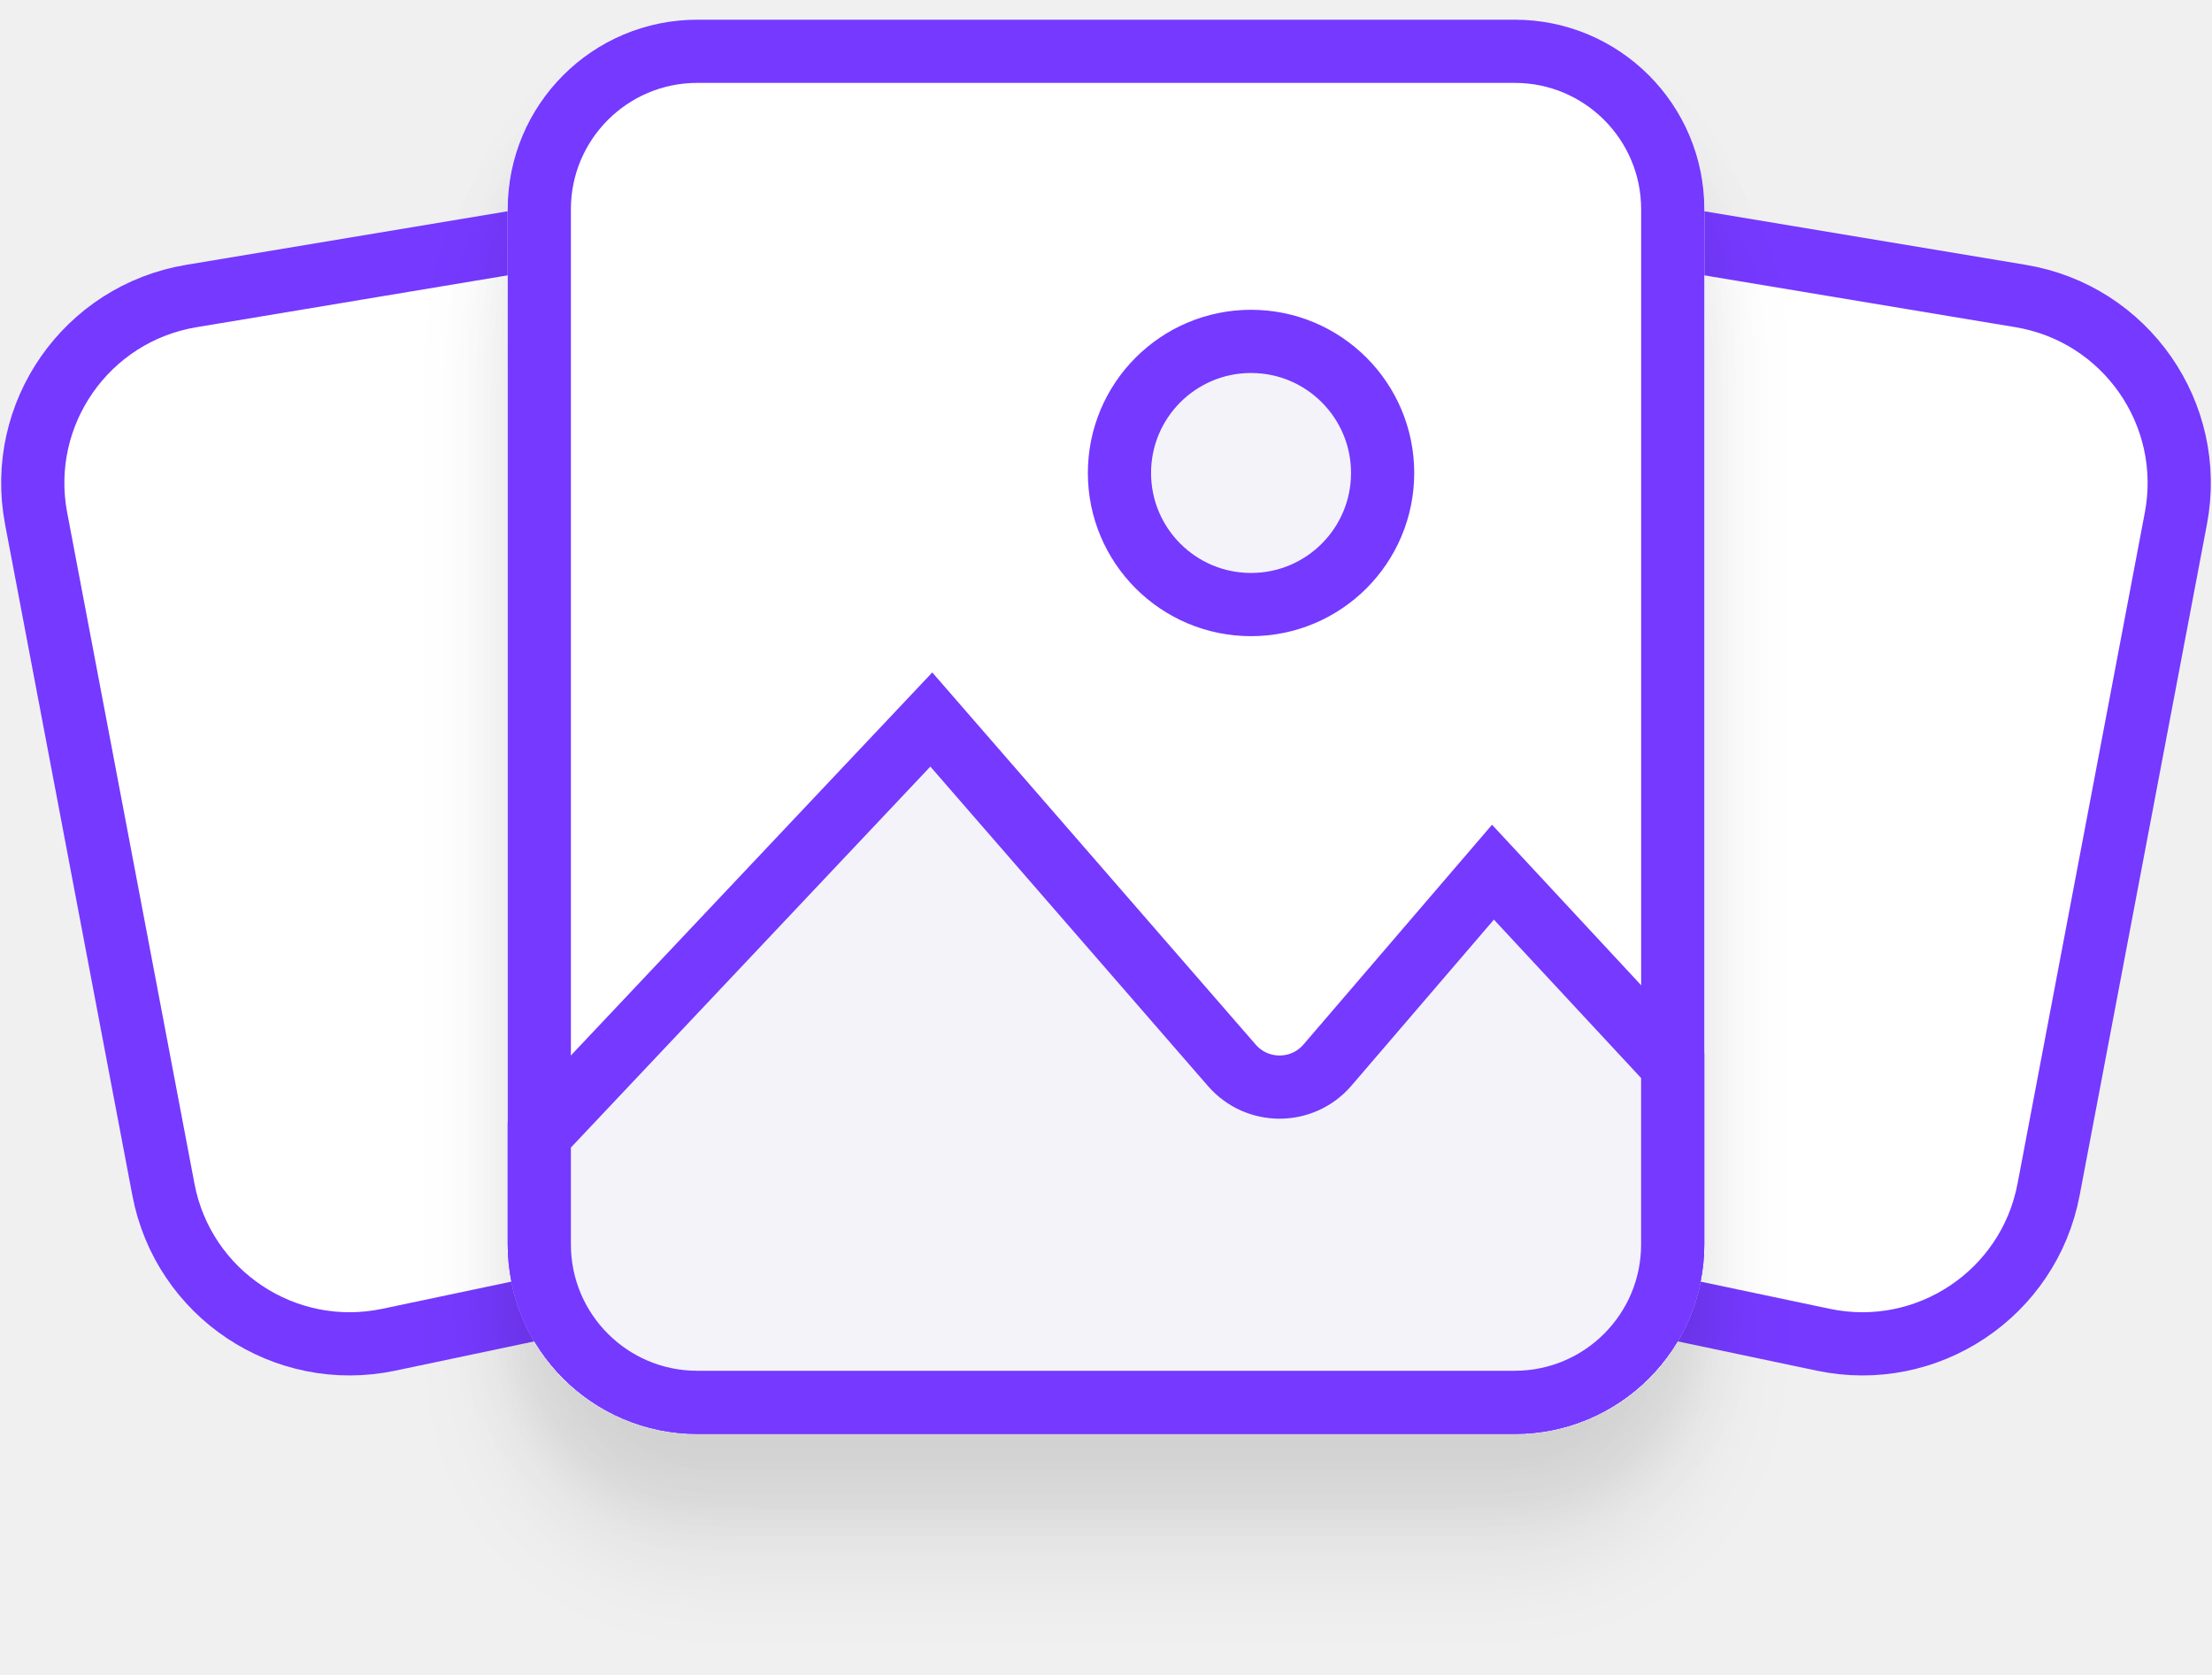
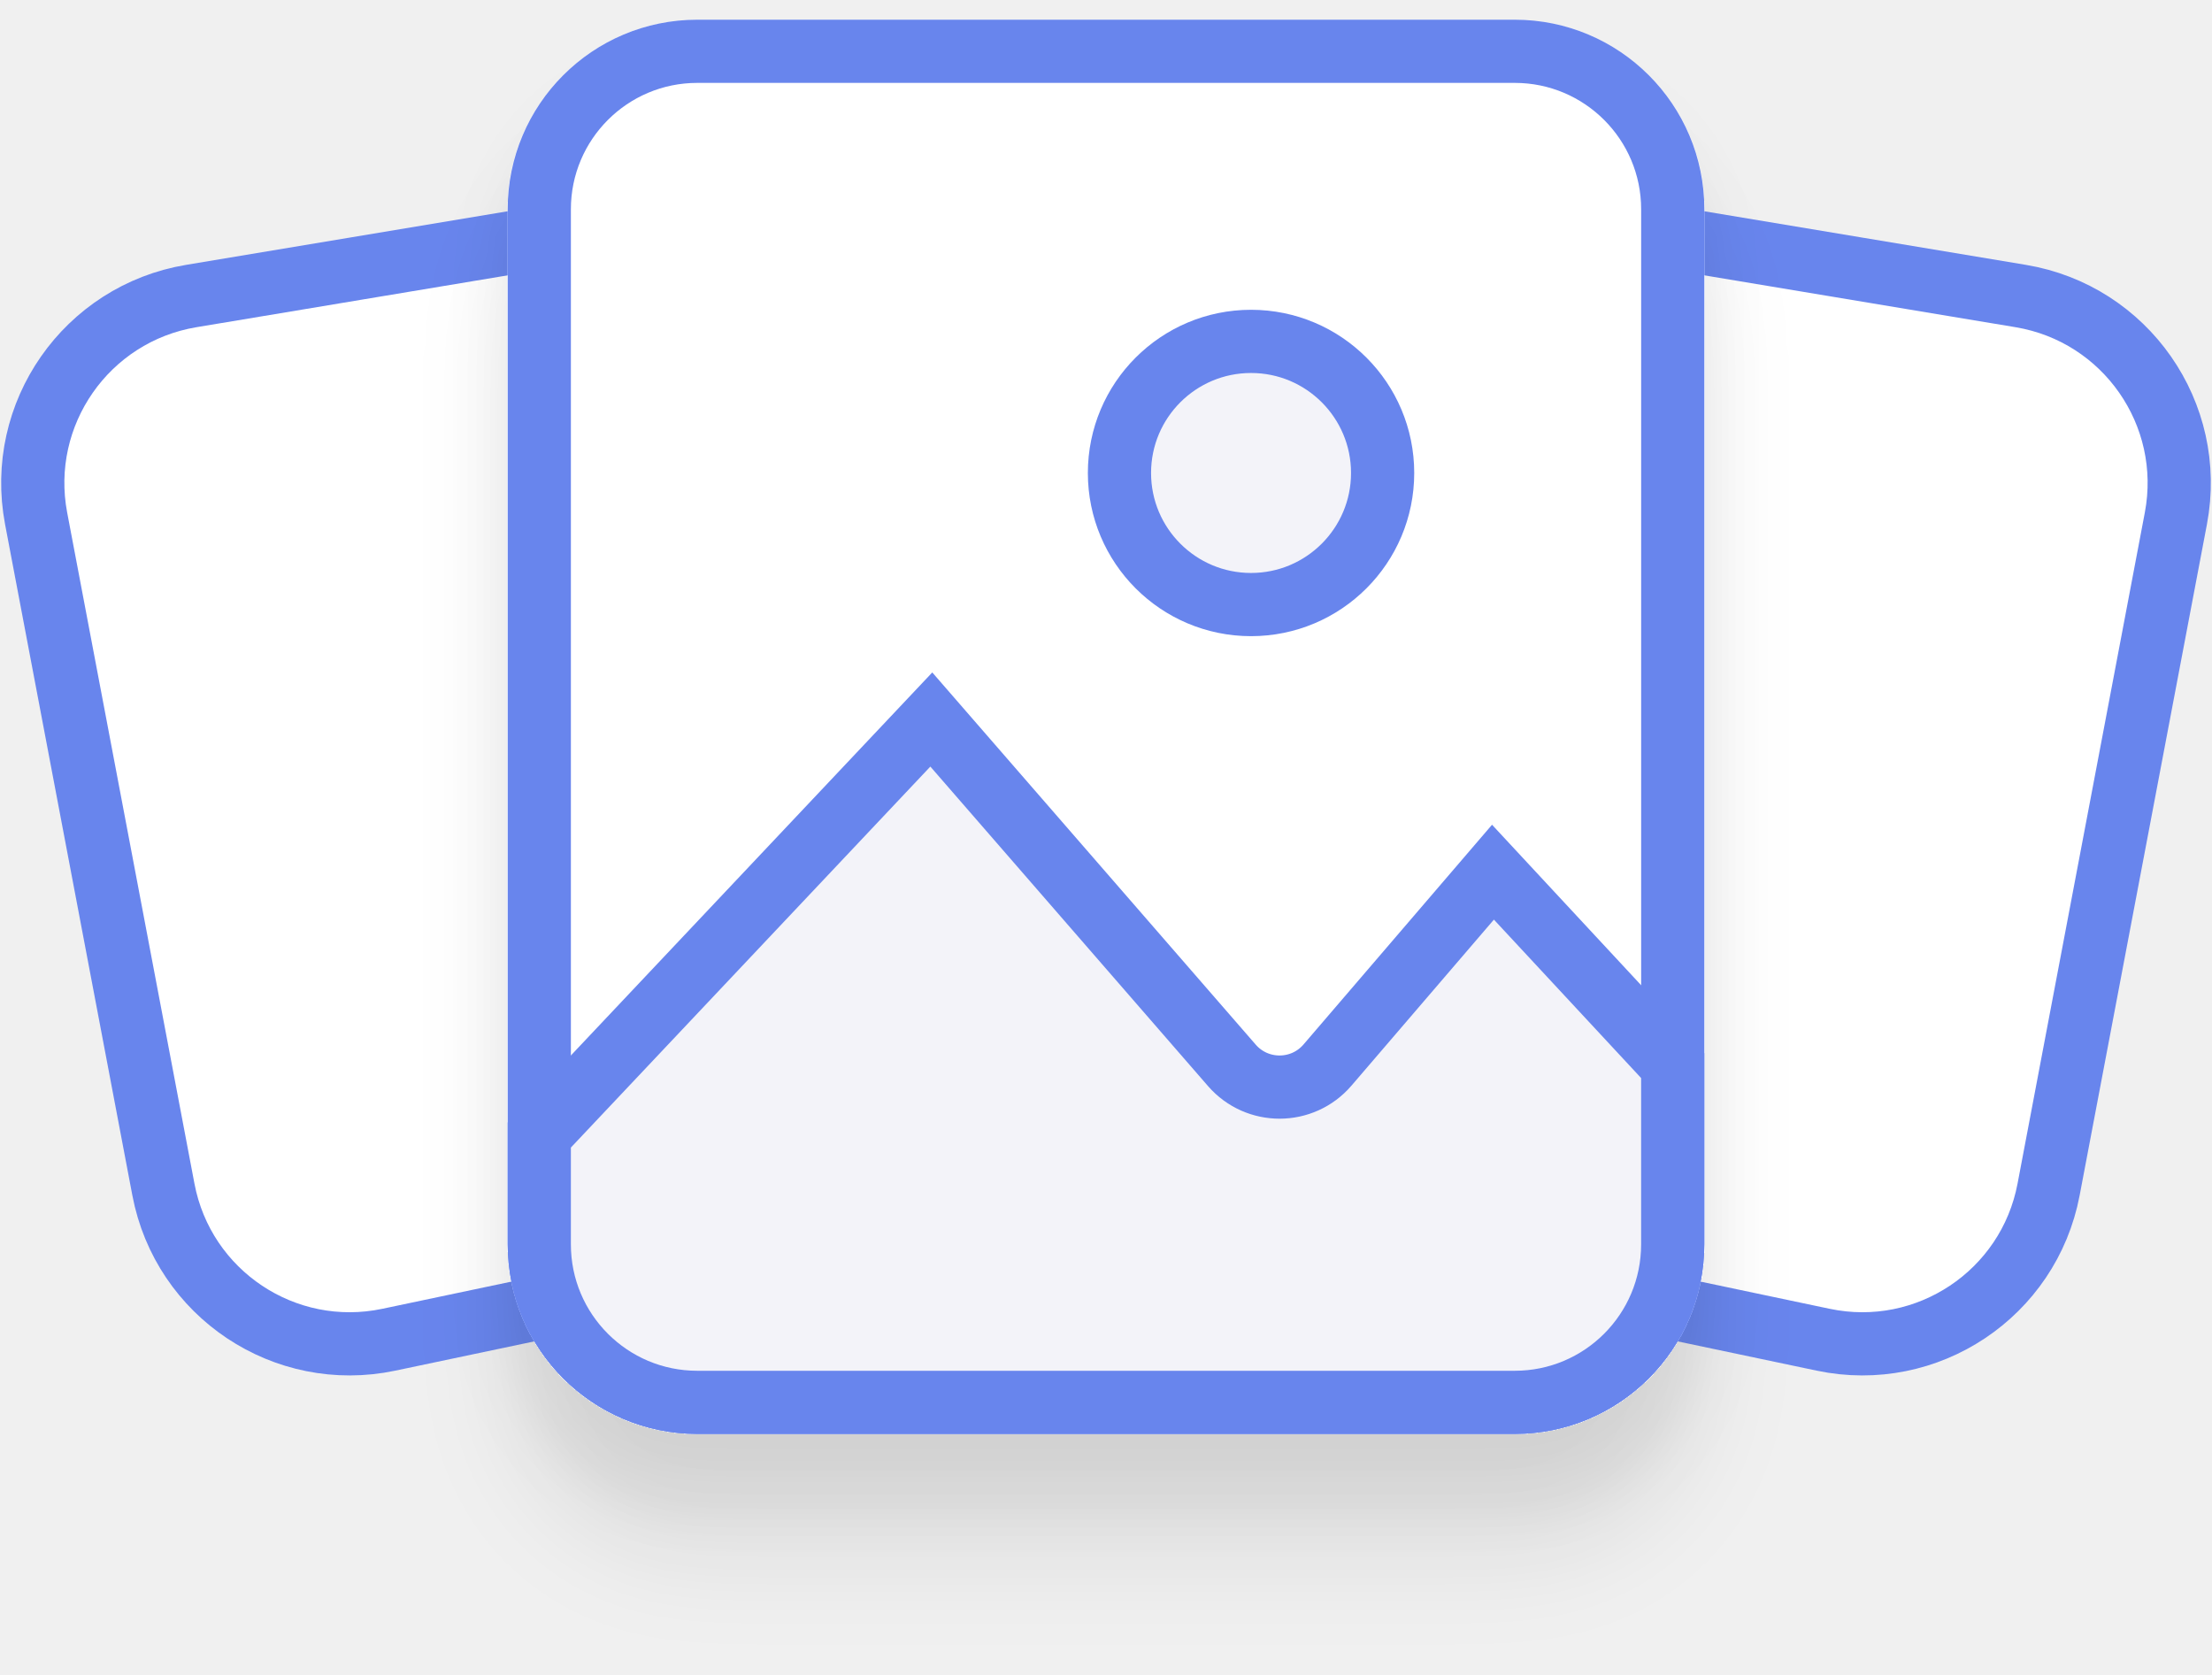
<svg xmlns="http://www.w3.org/2000/svg" width="70" height="53" viewBox="0 0 70 53" fill="none">
-   <path d="M6.052 9.368L17.213 7.508V41.361L12.302 42.395C9.013 43.087 5.797 40.943 5.171 37.641L1.143 16.405C0.516 13.098 2.731 9.922 6.052 9.368Z" fill="white" stroke="#7539FF" stroke-width="2" />
-   <path d="M63.948 9.368L52.787 7.508V41.361L57.698 42.395C60.987 43.087 64.203 40.943 64.829 37.641L68.857 16.405C69.484 13.098 67.269 9.922 63.948 9.368Z" fill="white" stroke="#7539FF" stroke-width="2" />
+   <path d="M6.052 9.368L17.213 7.508V41.361L12.302 42.395C9.013 43.087 5.797 40.943 5.171 37.641L1.143 16.405C0.516 13.098 2.731 9.922 6.052 9.368Z" fill="white" stroke="#6885ed" stroke-width="2" />
+   <path d="M63.948 9.368L52.787 7.508V41.361L57.698 42.395C60.987 43.087 64.203 40.943 64.829 37.641L68.857 16.405C69.484 13.098 67.269 9.922 63.948 9.368Z" fill="white" stroke="#6885ed" stroke-width="2" />
  <g filter="url(#filter0_dd_1227_38368)">
    <rect x="16.066" y="0.623" width="37.869" height="44.754" rx="6" fill="white" />
-     <rect x="17.066" y="1.623" width="35.869" height="42.754" rx="5" stroke="#7539FF" stroke-width="2" />
+     <rect x="17.066" y="1.623" width="35.869" height="42.754" rx="5" stroke="#6885ed" stroke-width="2" />
  </g>
-   <path d="M47.934 44.377H22.066C19.304 44.377 17.066 42.139 17.066 39.377L17.066 35.916L29.472 22.768L38.983 33.712C39.783 34.633 41.215 34.629 42.01 33.702L47.246 27.599L52.934 33.721V39.377C52.934 42.139 50.696 44.377 47.934 44.377Z" fill="#F3F3F9" stroke="#7539FF" stroke-width="2" />
-   <circle cx="39.59" cy="14.967" r="4.164" fill="#F3F3F9" stroke="#7539FF" stroke-width="2" />
+   <path d="M47.934 44.377H22.066C19.304 44.377 17.066 42.139 17.066 39.377L17.066 35.916L29.472 22.768L38.983 33.712C39.783 34.633 41.215 34.629 42.01 33.702L47.246 27.599L52.934 33.721V39.377C52.934 42.139 50.696 44.377 47.934 44.377Z" fill="#F3F3F9" stroke="#6885ed" stroke-width="2" />
+   <circle cx="39.59" cy="14.967" r="4.164" fill="#F3F3F9" stroke="#6885ed" stroke-width="2" />
  <defs>
    <filter id="filter0_dd_1227_38368" x="13.066" y="0.623" width="43.869" height="51.754" filterUnits="userSpaceOnUse" color-interpolation-filters="sRGB">
      <feFlood flood-opacity="0" result="BackgroundImageFix" />
      <feColorMatrix in="SourceAlpha" type="matrix" values="0 0 0 0 0 0 0 0 0 0 0 0 0 0 0 0 0 0 127 0" result="hardAlpha" />
      <feOffset dy="2" />
      <feGaussianBlur stdDeviation="1" />
      <feComposite in2="hardAlpha" operator="out" />
      <feColorMatrix type="matrix" values="0 0 0 0 0 0 0 0 0 0 0 0 0 0 0 0 0 0 0.06 0" />
      <feBlend mode="normal" in2="BackgroundImageFix" result="effect1_dropShadow_1227_38368" />
      <feColorMatrix in="SourceAlpha" type="matrix" values="0 0 0 0 0 0 0 0 0 0 0 0 0 0 0 0 0 0 127 0" result="hardAlpha" />
      <feOffset dy="4" />
      <feGaussianBlur stdDeviation="1.5" />
      <feComposite in2="hardAlpha" operator="out" />
      <feColorMatrix type="matrix" values="0 0 0 0 0 0 0 0 0 0 0 0 0 0 0 0 0 0 0.07 0" />
      <feBlend mode="normal" in2="effect1_dropShadow_1227_38368" result="effect2_dropShadow_1227_38368" />
      <feBlend mode="normal" in="SourceGraphic" in2="effect2_dropShadow_1227_38368" result="shape" />
    </filter>
  </defs>
</svg>
